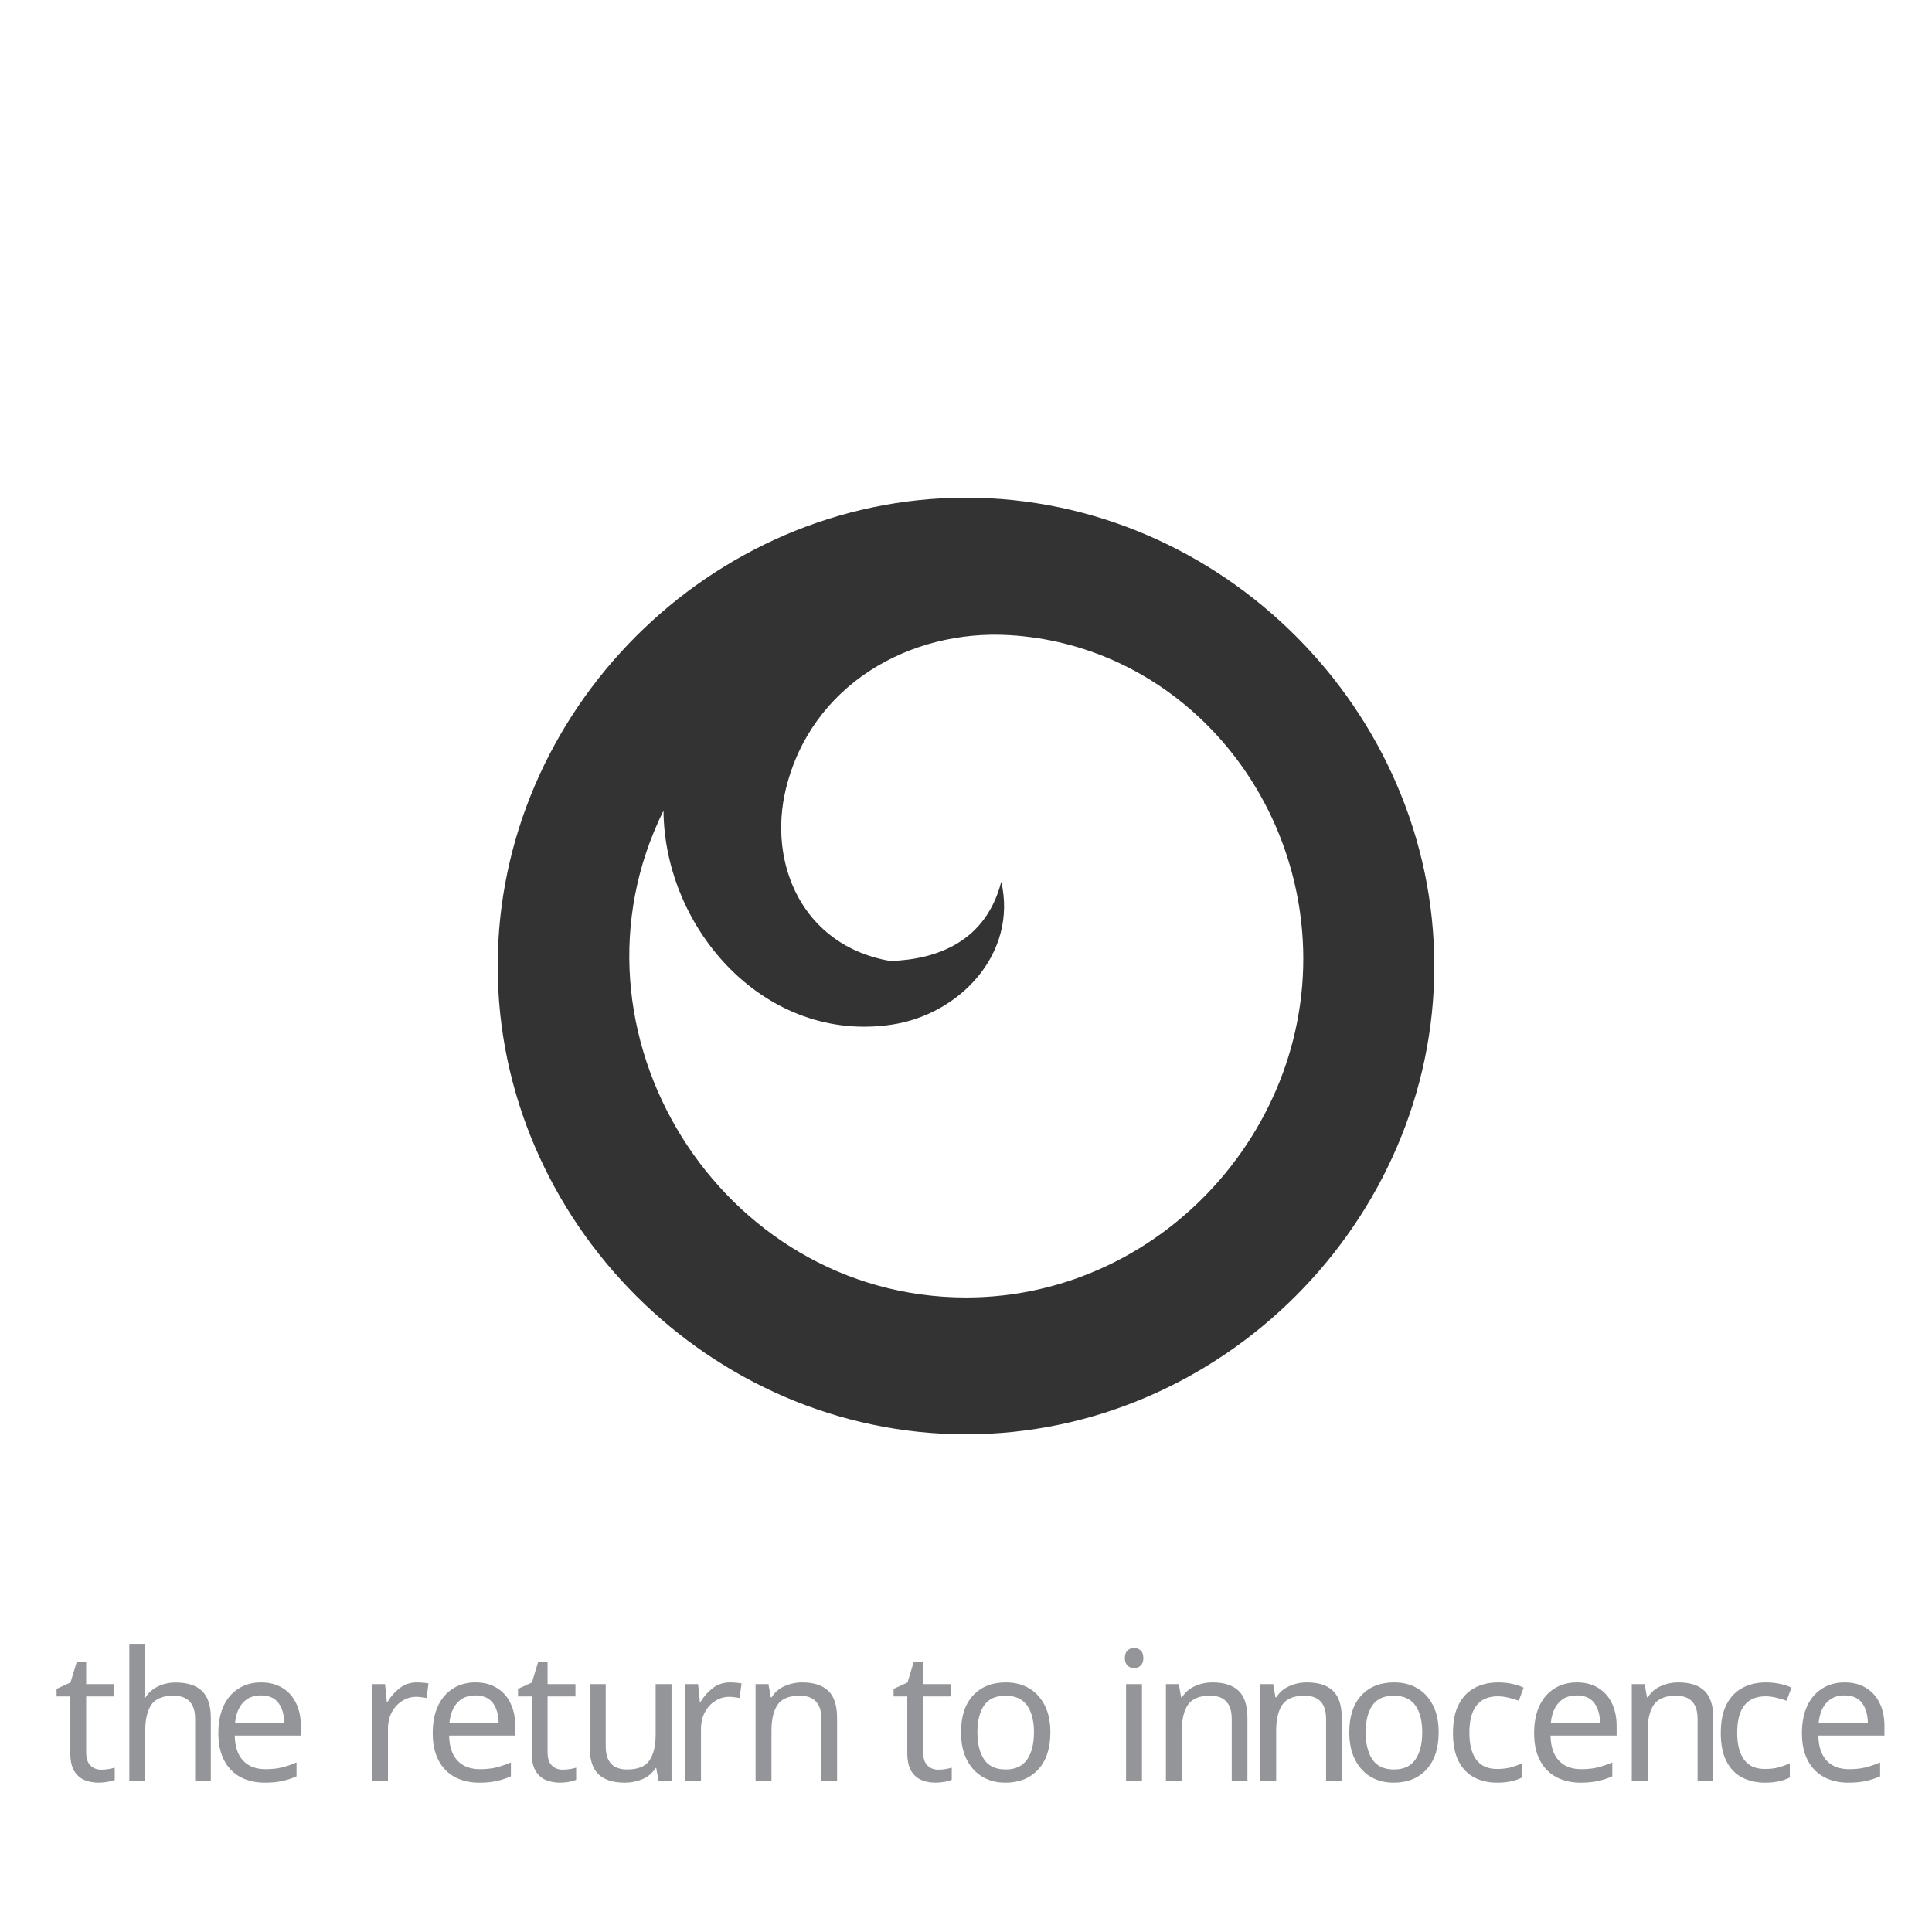
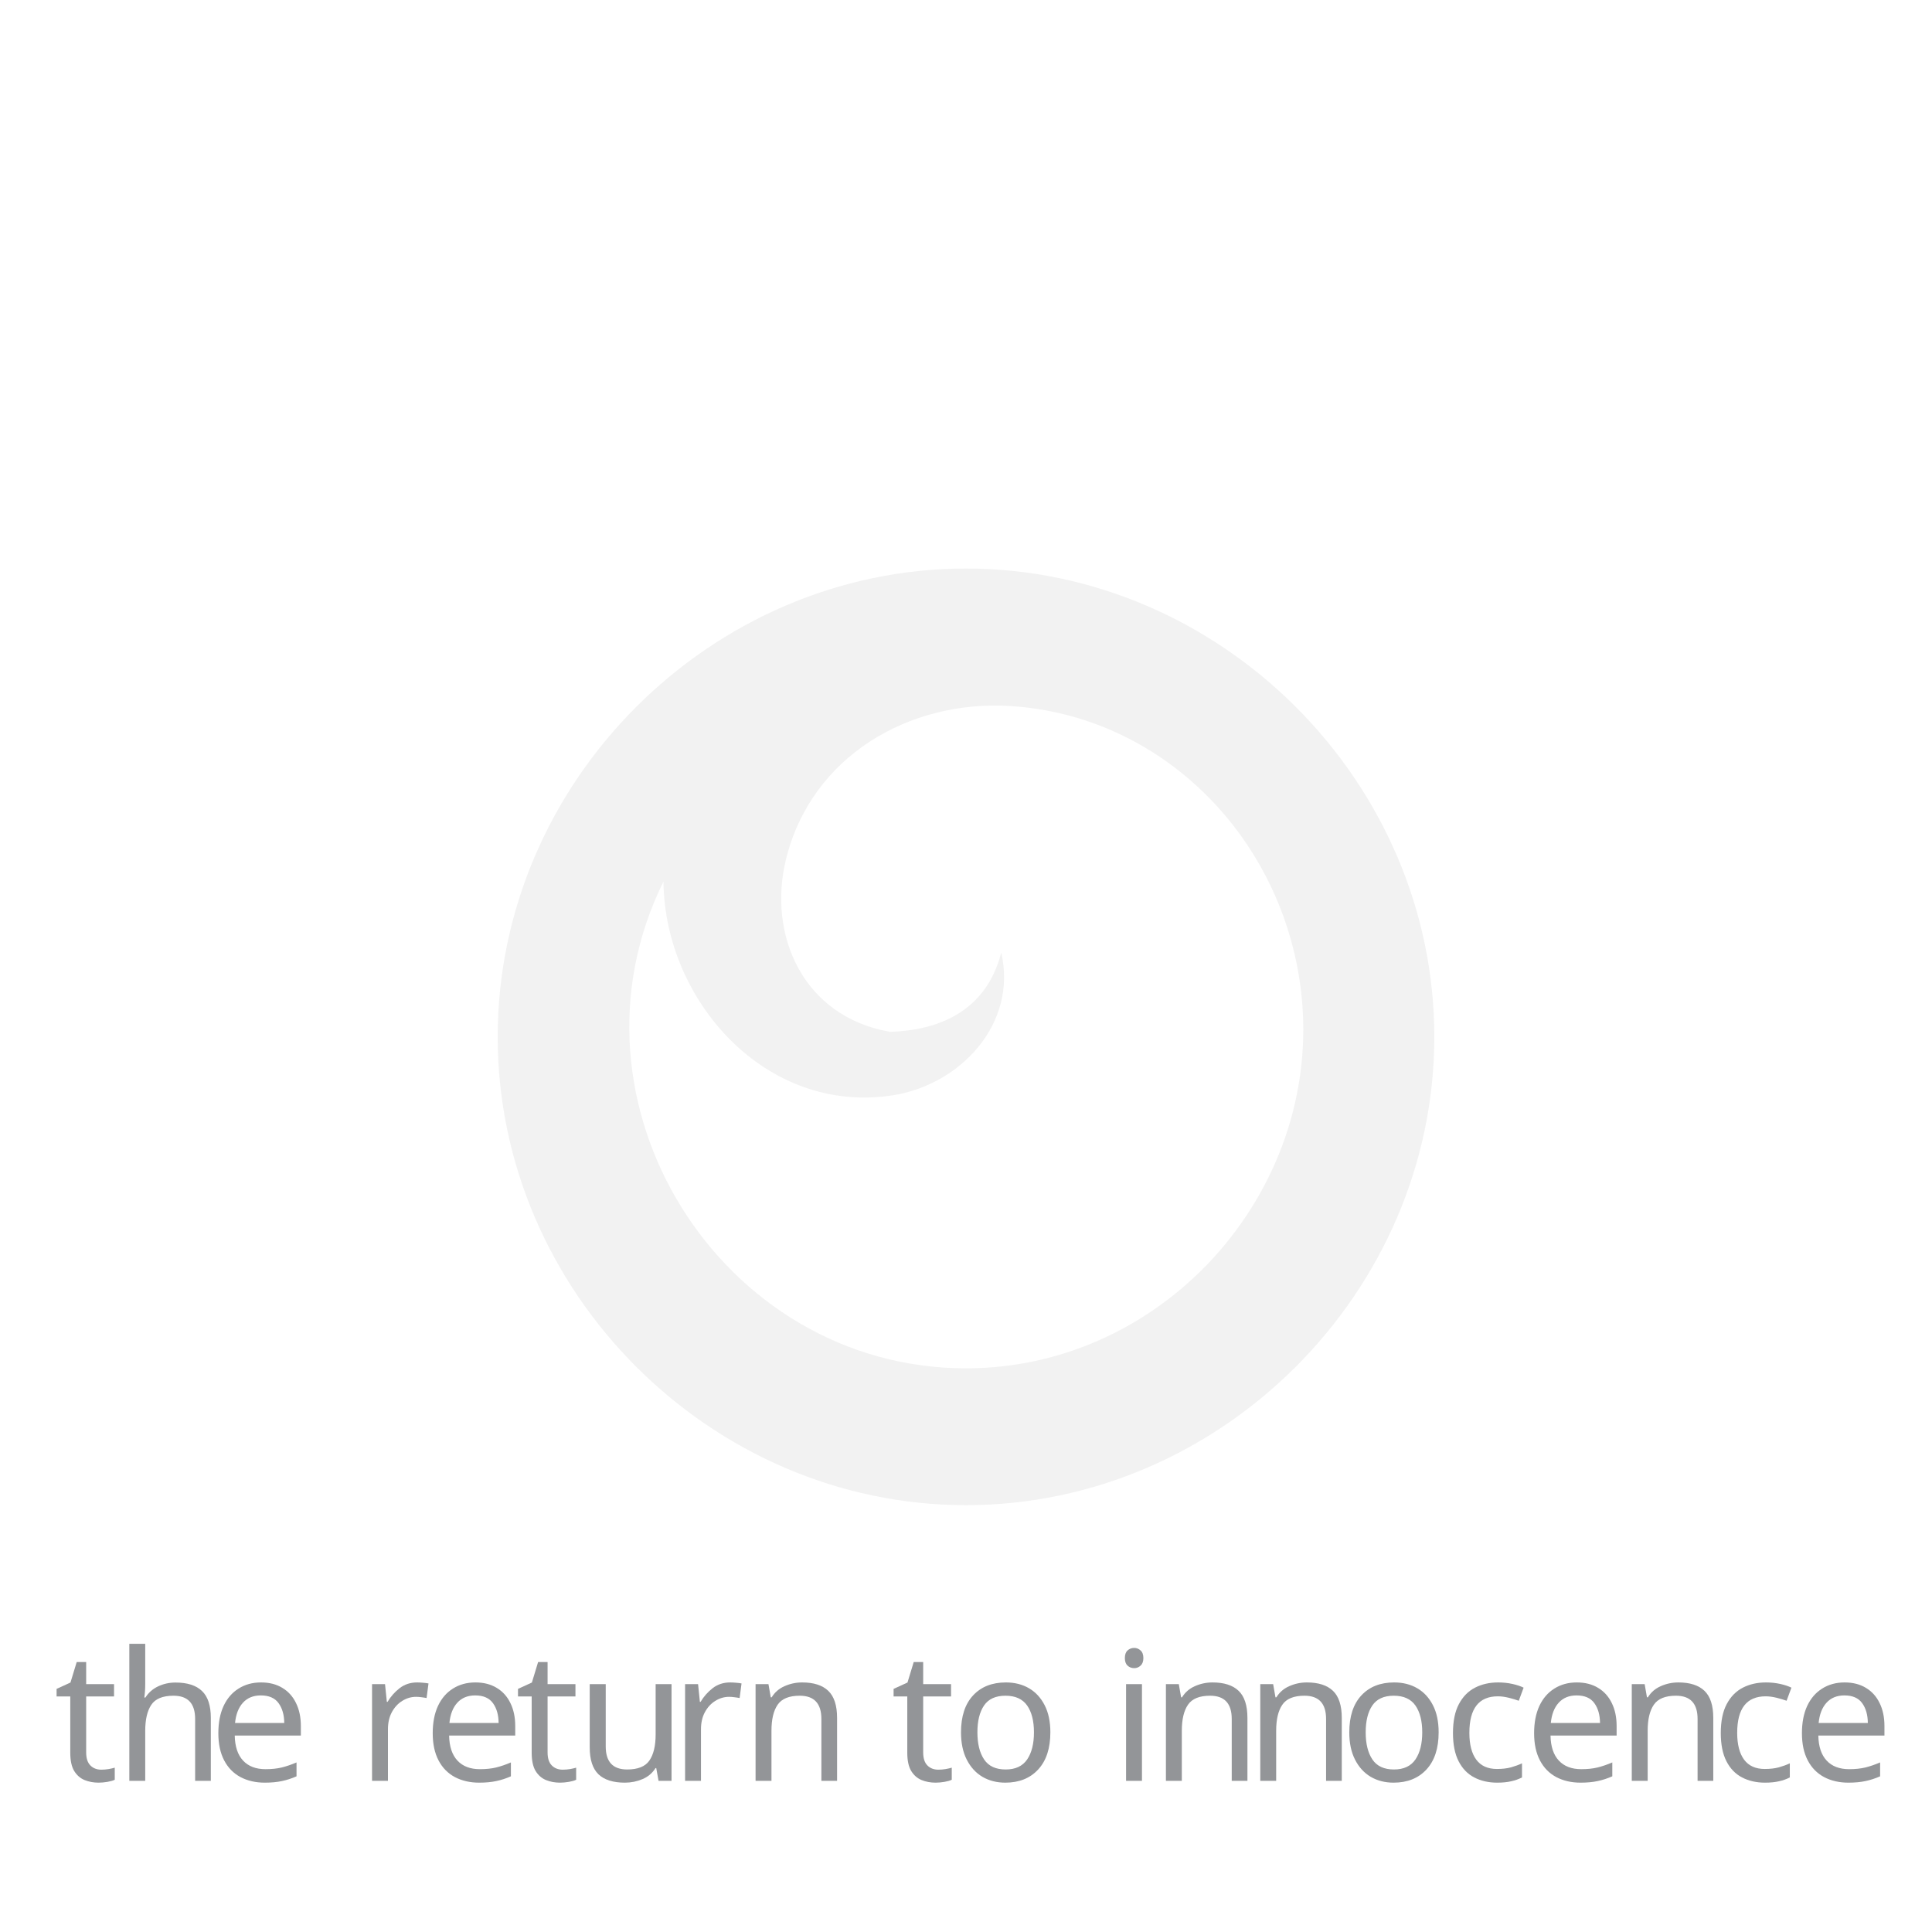
<svg xmlns="http://www.w3.org/2000/svg" version="1.1" id="Layer_1" x="0px" y="0px" width="300px" height="300px" viewBox="0 0 300 300" enable-background="new 0 0 300 300" xml:space="preserve">
  <rect x="-1.249" y="-0.565" display="none" fill="#414042" width="303.346" height="301.487" />
  <radialGradient id="SVGID_1_" cx="297.5" cy="-120" r="137.25" gradientTransform="matrix(1 0 0 -1 -147.5 30)" gradientUnits="userSpaceOnUse">
    <stop offset="0" style="stop-color:#FFFFFF;stop-opacity:0" />
    <stop offset="0.14" style="stop-color:#F2F3F3;stop-opacity:0.026" />
    <stop offset="0.396" style="stop-color:#D0D2D3;stop-opacity:0.075" />
    <stop offset="0.531" style="stop-color:#BCBEC0;stop-opacity:0.1" />
    <stop offset="0.701" style="stop-color:#6D6E6F;stop-opacity:0.064" />
    <stop offset="0.842" style="stop-color:#323333;stop-opacity:0.034" />
    <stop offset="0.946" style="stop-color:#0E0E0E;stop-opacity:0.012" />
    <stop offset="1" style="stop-color:#000000;stop-opacity:0" />
  </radialGradient>
  <circle display="none" fill="url(#SVGID_1_)" cx="150" cy="150" r="137.25" />
-   <path fill="#333333" d="M150,77.281c-39.63,0-72.719,33.089-72.719,72.719c0,39.629,33.089,72.719,72.719,72.719  c39.629,0,72.718-33.09,72.718-72.719C222.719,110.371,189.63,77.281,150,77.281z M150,201.473  c-38.099,0-63.941-41.311-46.974-75.59c0.165,18.526,15.912,36.233,35.557,33.203c10.481-1.615,19.44-11.061,16.894-22.167  c-2.387,9.232-9.86,12.072-17.253,12.305c-13.63-2.368-19.011-15.12-16.196-26.709c3.911-16.098,19.164-24.841,34.78-23.888  c23.346,1.424,41.729,19.904,45.043,42.94C206.33,172.713,181.484,201.473,150,201.473z" />
+   <path fill="#F2F2F2" d="M150,88.281c-39.63,0-72.719,33.089-72.719,72.719c0,39.629,33.089,72.719,72.719,72.719  c39.629,0,72.718-33.09,72.718-72.719C222.719,121.371,189.63,88.281,150,88.281z M150,212.473  c-38.099,0-63.941-41.311-46.974-75.59c0.165,18.526,15.912,36.233,35.557,33.203c10.481-1.615,19.44-11.061,16.894-22.167  c-2.387,9.231-9.86,12.072-17.253,12.306c-13.63-2.369-19.011-15.121-16.196-26.709c3.911-16.098,19.164-24.841,34.78-23.888  c23.346,1.424,41.729,19.904,45.043,42.939C206.33,183.713,181.484,212.473,150,212.473z" />
  <rect x="1.608" y="257.434" fill="none" width="296.785" height="30.133" />
  <text transform="matrix(1 0 0 1 8.3335 276.5293)" fill="#939598" font-family="'GillSans-Light'" font-size="28">t</text>
  <text transform="matrix(1 0 0 1 17.7065 276.5293)" fill="#939598" font-family="'GillSans-Light'" font-size="28">h</text>
  <text transform="matrix(1 0 0 1 32.3574 276.5293)" fill="#939598" font-family="'GillSans-Light'" font-size="28">e</text>
  <text transform="matrix(1 0 0 1 46.6934 276.5293)" fill="#939598" font-family="'GillSans-Light'" font-size="28"> </text>
  <text transform="matrix(1 0 0 1 55.3965 276.5293)" fill="#939598" font-family="'GillSans-Light'" font-size="28">r</text>
  <text transform="matrix(1 0 0 1 65.645 276.5293)" fill="#939598" font-family="'GillSans-Light'" font-size="28">e</text>
  <text transform="matrix(1 0 0 1 79.981 276.5293)" fill="#939598" font-family="'GillSans-Light'" font-size="28">t</text>
  <text transform="matrix(1 0 0 1 89.354 276.5293)" fill="#939598" font-family="'GillSans-Light'" font-size="28">u</text>
  <text transform="matrix(1 0 0 1 104.0049 276.5293)" fill="#939598" font-family="'GillSans-Light'" font-size="28">r</text>
  <text transform="matrix(1 0 0 1 114.9502 276.5293)" fill="#939598" font-family="'GillSans-Light'" font-size="28">n</text>
  <text transform="matrix(1 0 0 1 129.6011 276.5293)" fill="#939598" font-family="'GillSans-Light'" font-size="28"> </text>
  <text transform="matrix(1 0 0 1 138.3042 276.5293)" fill="#939598" font-family="'GillSans-Light'" font-size="28">t</text>
  <text transform="matrix(1 0 0 1 147.6777 276.5293)" fill="#939598" font-family="'GillSans-Light'" font-size="28">o</text>
  <text transform="matrix(1 0 0 1 163.7773 276.5293)" fill="#939598" font-family="'GillSans-Light'" font-size="28"> </text>
  <text transform="matrix(1 0 0 1 172.4805 276.5293)" fill="#939598" font-family="'GillSans-Light'" font-size="28">i</text>
  <text transform="matrix(1 0 0 1 178.6689 276.5293)" fill="#939598" font-family="'GillSans-Light'" font-size="28">n</text>
  <text transform="matrix(1 0 0 1 193.3193 276.5293)" fill="#939598" font-family="'GillSans-Light'" font-size="28">n</text>
  <text transform="matrix(1 0 0 1 207.9697 276.5293)" fill="#939598" font-family="'GillSans-Light'" font-size="28">o</text>
  <text transform="matrix(1 0 0 1 224.0693 276.5293)" fill="#939598" font-family="'GillSans-Light'" font-size="28">c</text>
  <text transform="matrix(1 0 0 1 236.6689 276.5293)" fill="#939598" font-family="'GillSans-Light'" font-size="28">e</text>
  <text transform="matrix(1 0 0 1 251.0059 276.5293)" fill="#939598" font-family="'GillSans-Light'" font-size="28">n</text>
  <text transform="matrix(1 0 0 1 265.6562 276.5293)" fill="#939598" font-family="'GillSans-Light'" font-size="28">c</text>
  <text transform="matrix(1 0 0 1 278.2559 276.5293)" fill="#939598" font-family="'GillSans-Light'" font-size="28">e</text>
</svg>
